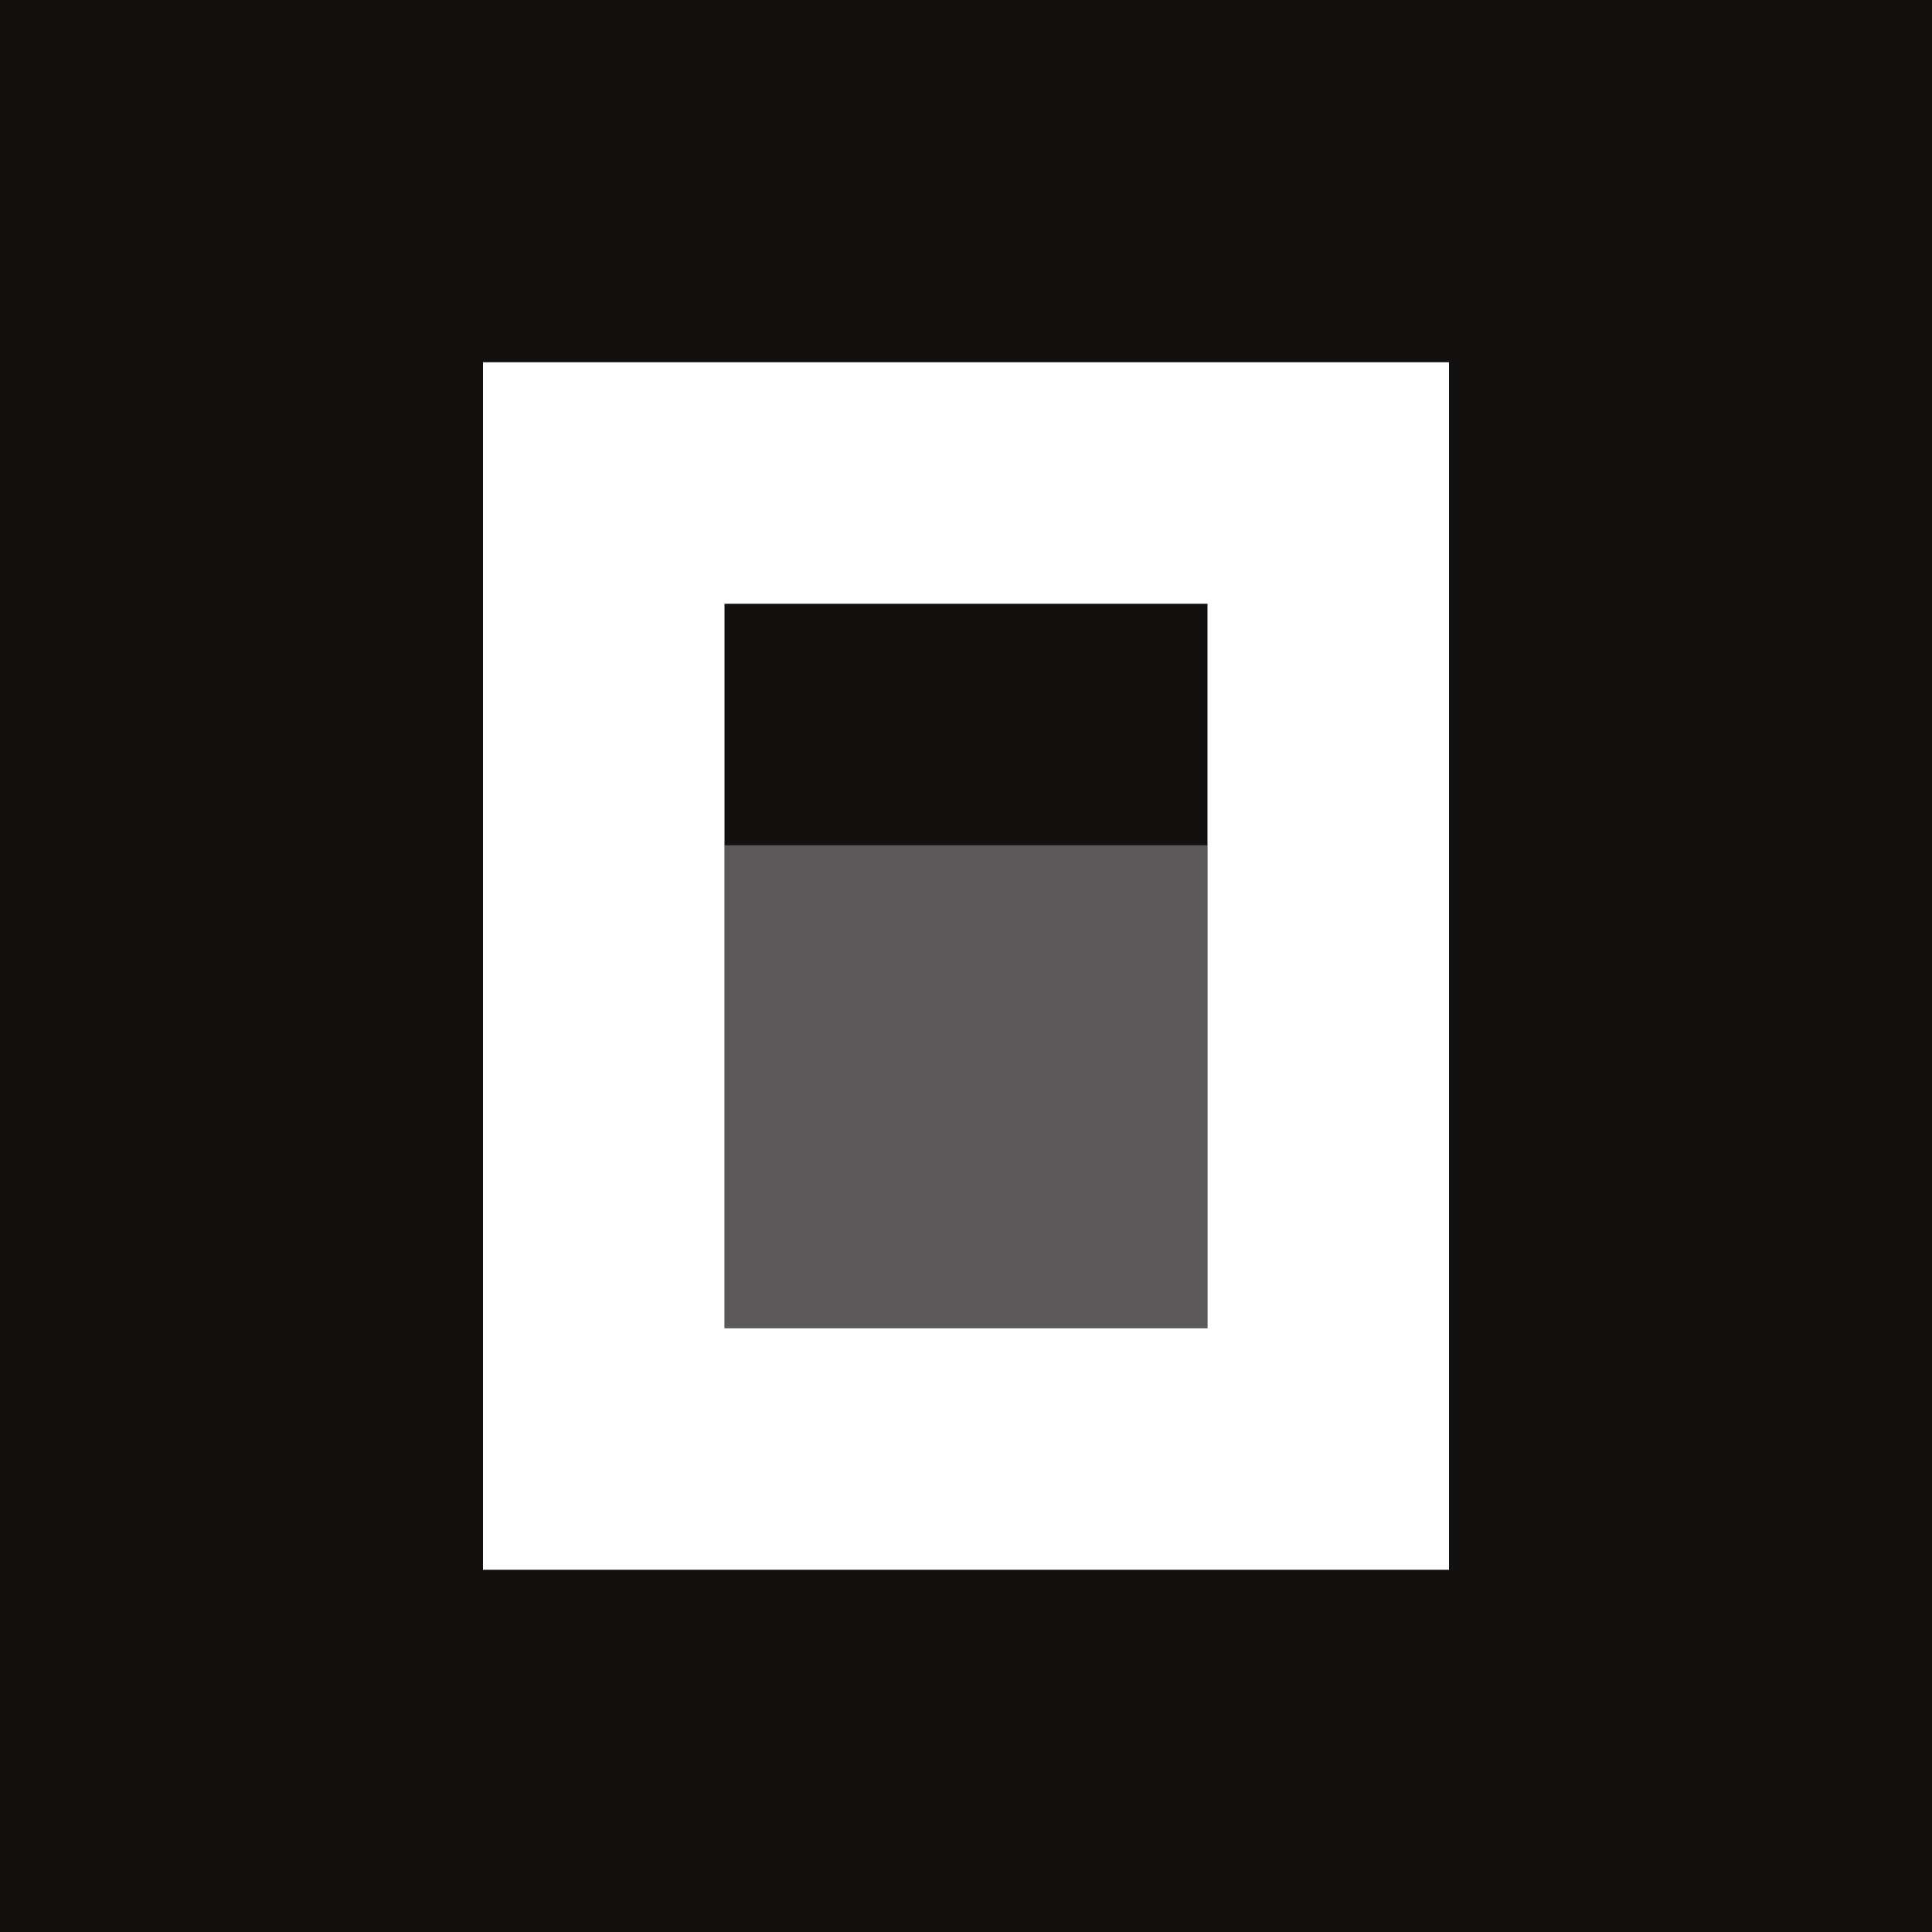
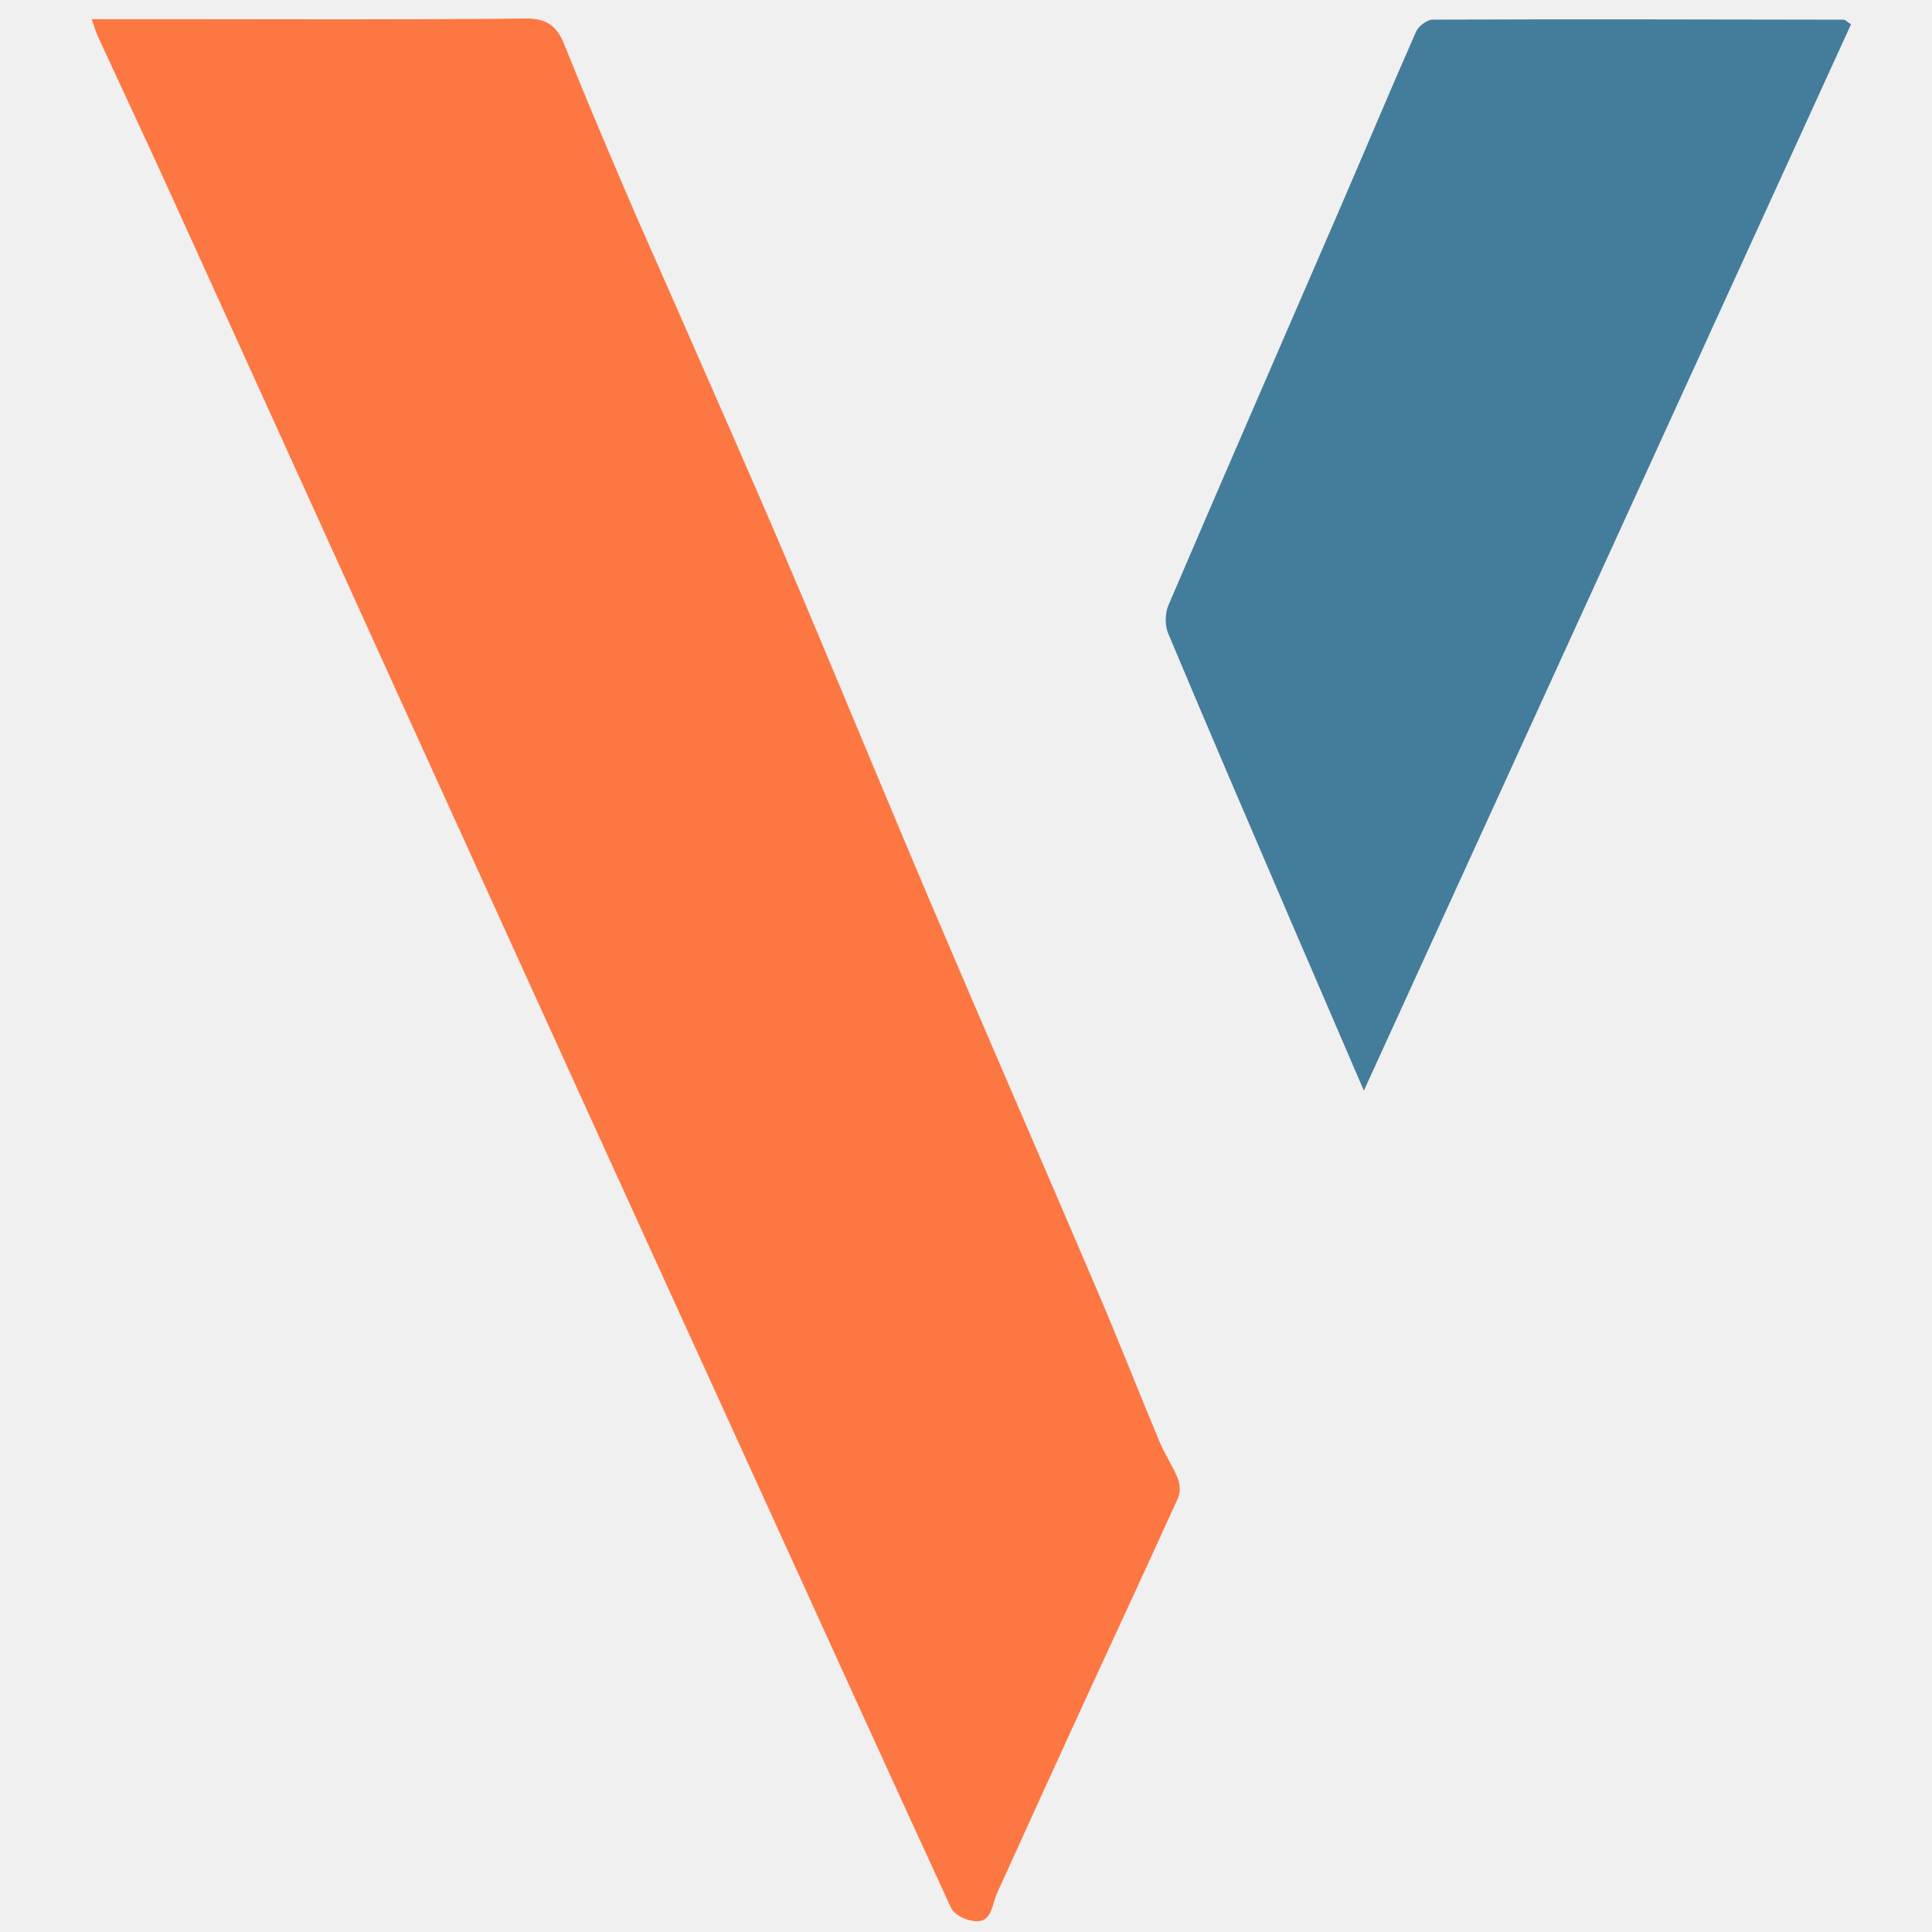
- <svg xmlns="http://www.w3.org/2000/svg" version="1.1" width="512" height="512">
-   <svg width="512" height="512" viewBox="0 0 512 512" fill="none">
-     <rect width="512" height="512" fill="#131010" />
-     <path d="M320 224V352H192V224H320Z" fill="#5A5858" />
-     <path fill-rule="evenodd" clip-rule="evenodd" d="M384 416H128V96H384V416ZM320 160H192V352H320V160Z" fill="white" />
-   </svg>
-   <style>@media (prefers-color-scheme: light) { :root { filter: none; } }
- @media (prefers-color-scheme: dark) { :root { filter: none; } }
- </style>
+ <svg xmlns="http://www.w3.org/2000/svg" version="1.1" id="Layer_1" x="0px" y="0px" width="100%" viewBox="0 0 500 500" enable-background="new 0 0 500 500" xml:space="preserve">
+   <path fill="#FD7743" opacity="1" stroke="none" d=" M42.002,4.956   C73.662,4.956 104.825,5.134 135.983,4.792   C141.603,4.731 144.147,6.795 146.061,11.567   C151.017,23.928 156.199,36.201 161.432,48.449   C165.869,58.835 170.522,69.129 175.047,79.478   C184.694,101.544 194.482,123.55 203.914,145.708   C216.468,175.199 228.618,204.862 241.164,234.357   C255.37,267.756 269.883,301.025 284.137,334.404   C289.622,347.247 294.706,360.262 300.097,373.147   C301.46,376.405 303.518,379.376 304.823,382.652   C305.412,384.129 305.503,386.285 304.863,387.7   C297.049,404.961 289.027,422.129 281.12,439.348   C273.387,456.189 265.695,473.048 258.053,489.931   C256.535,493.285 256.805,498.47 250.863,496.947   C249.093,496.493 246.816,495.256 246.125,493.755   C228.839,456.198 211.74,418.556 194.596,380.933   C181.775,352.795 168.922,324.672 156.11,296.53   C138.302,257.415 120.507,218.294 102.729,179.166   C83.1,135.964 63.52,92.741 43.868,49.55   C37.787,36.185 31.535,22.899 25.387,9.565   C24.847,8.396 24.503,7.136 23.724,4.956   C30.08,4.956 35.791,4.956 42.002,4.956  z" />
+   <path fill="#447D9B" opacity="1" stroke="none" d=" M334.213,238.712   C323.429,213.579 312.754,188.813 302.329,163.943   C301.452,161.851 301.486,158.73 302.382,156.637   C317.065,122.349 331.981,88.159 346.789,53.924   C353.374,38.701 359.768,23.394 366.466,8.222   C367.104,6.777 369.299,5.087 370.776,5.082   C406.255,4.949 441.735,5.03 477.214,5.097   C477.486,5.098 477.756,5.436 479.041,6.292   C437.265,97.736 395.412,189.35 352.969,282.256   C346.326,266.81 340.357,252.931 334.213,238.712  z" />
</svg>
